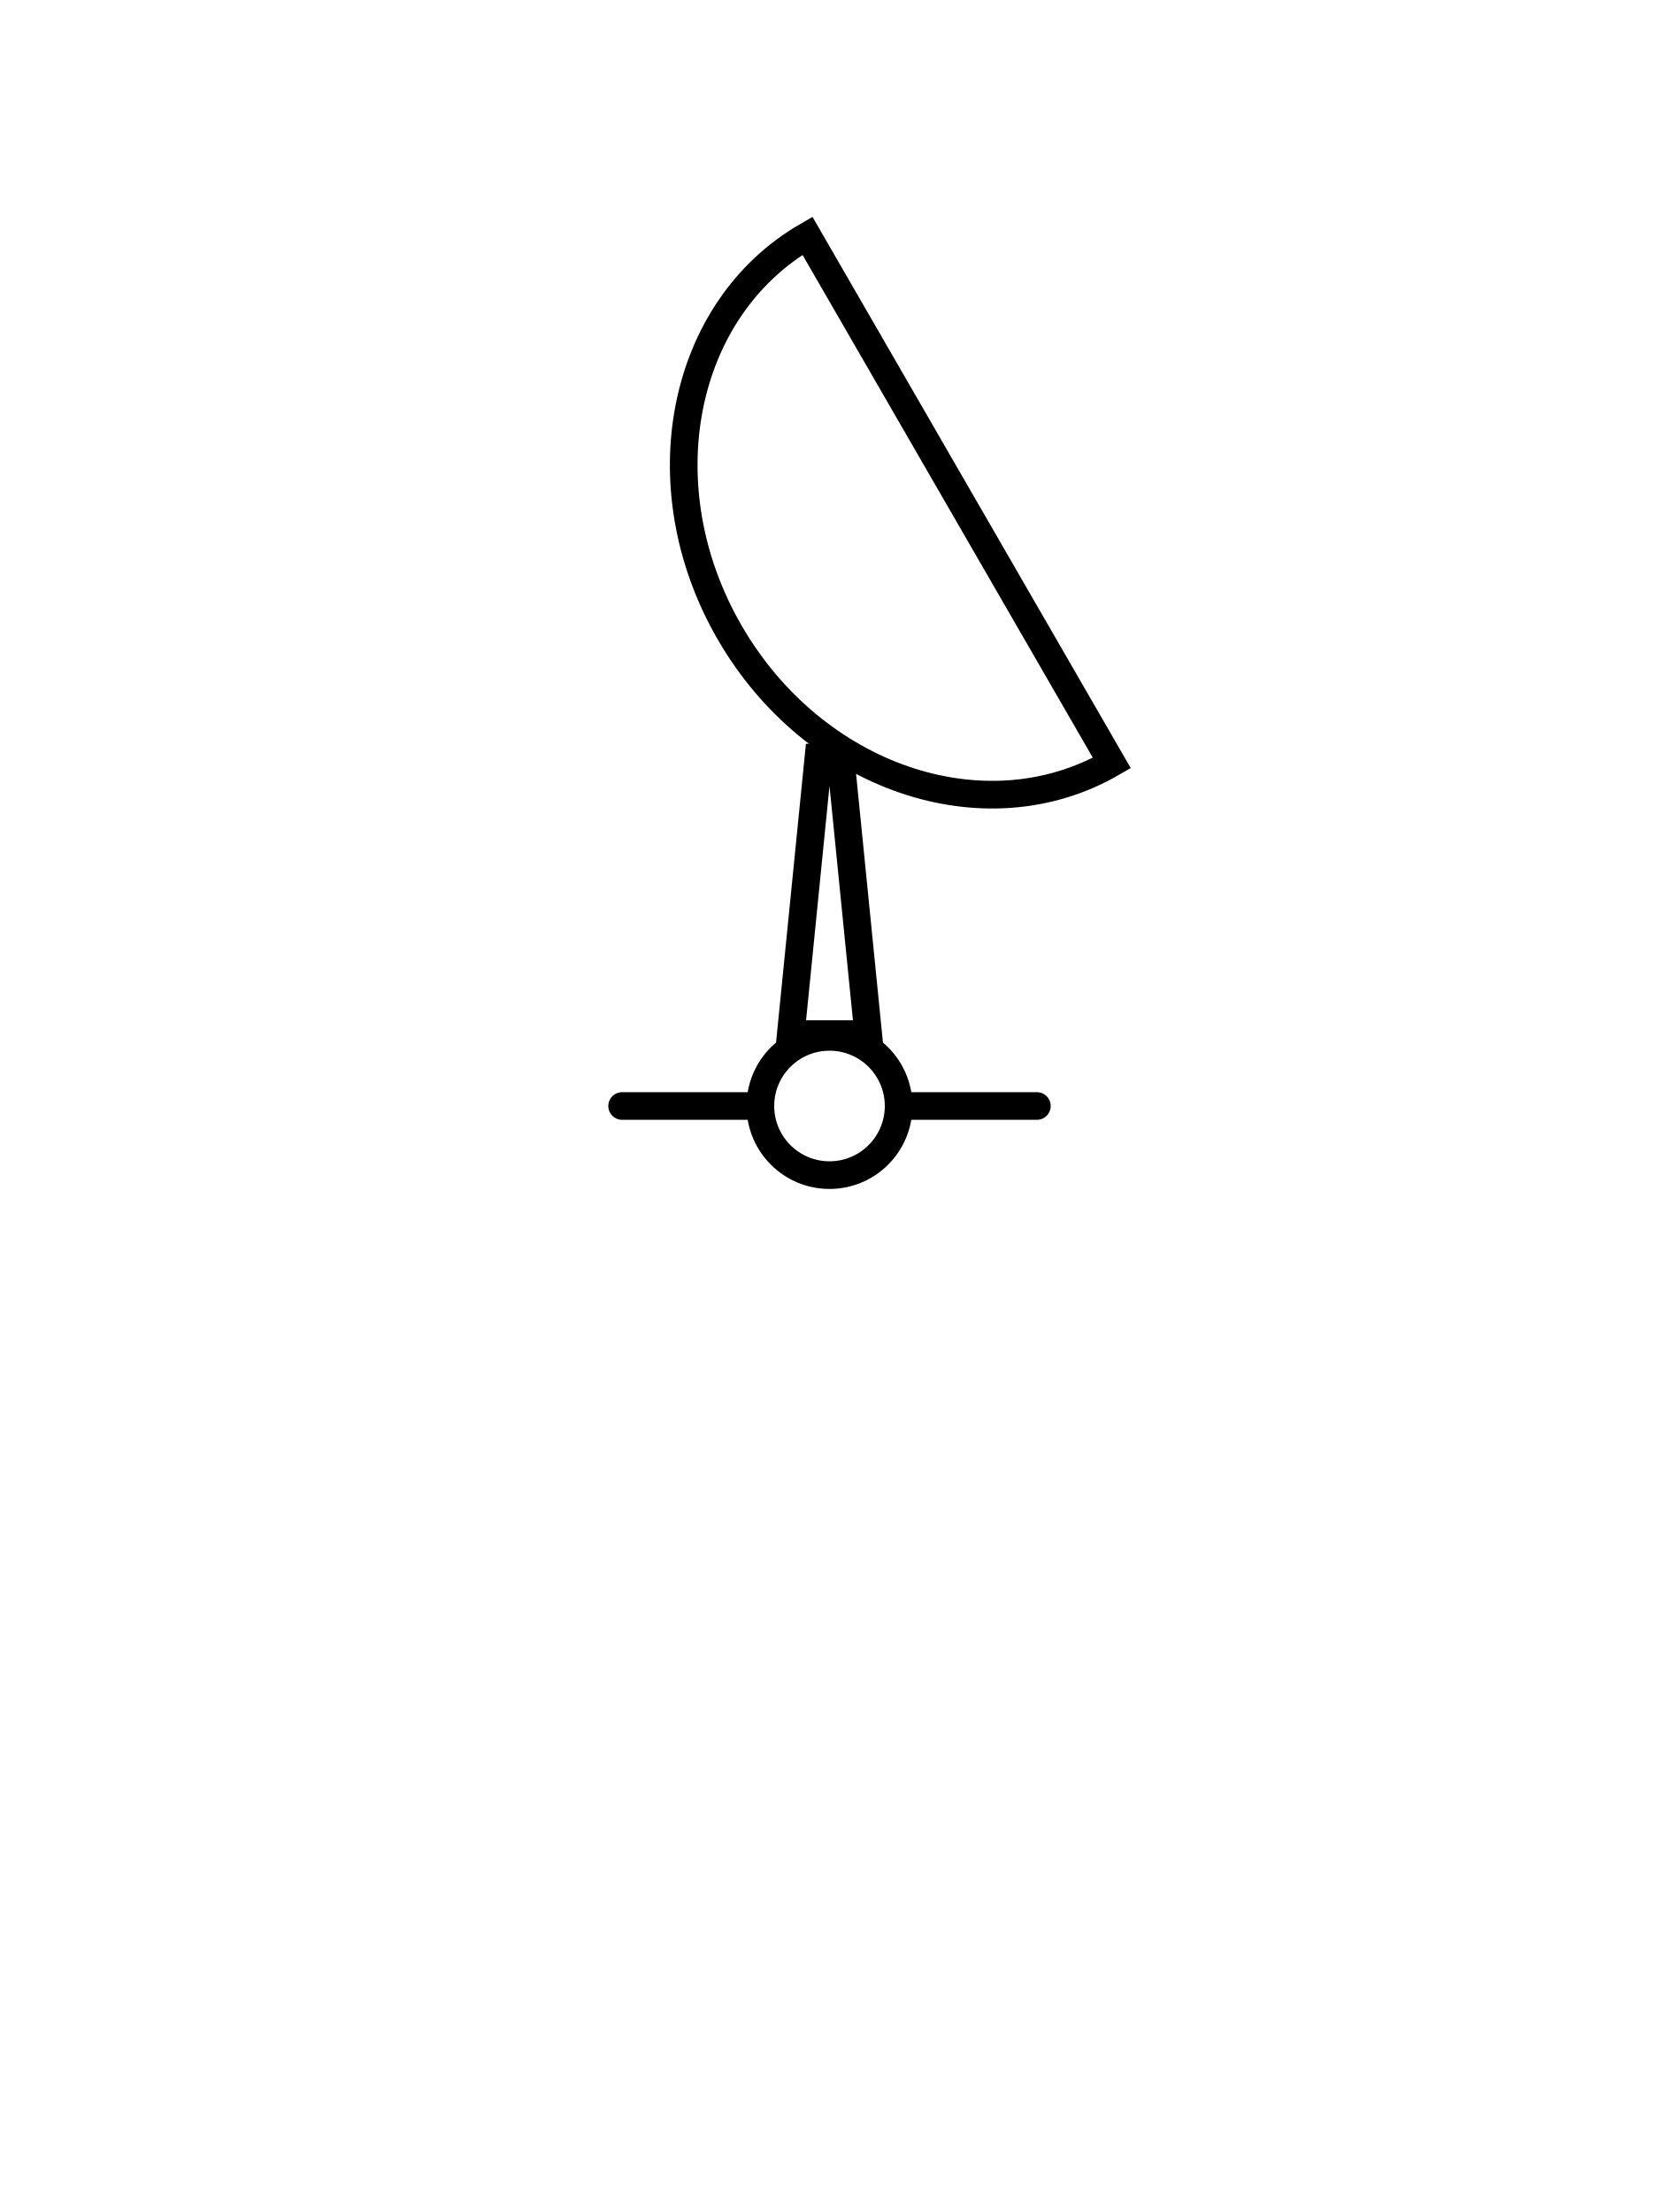
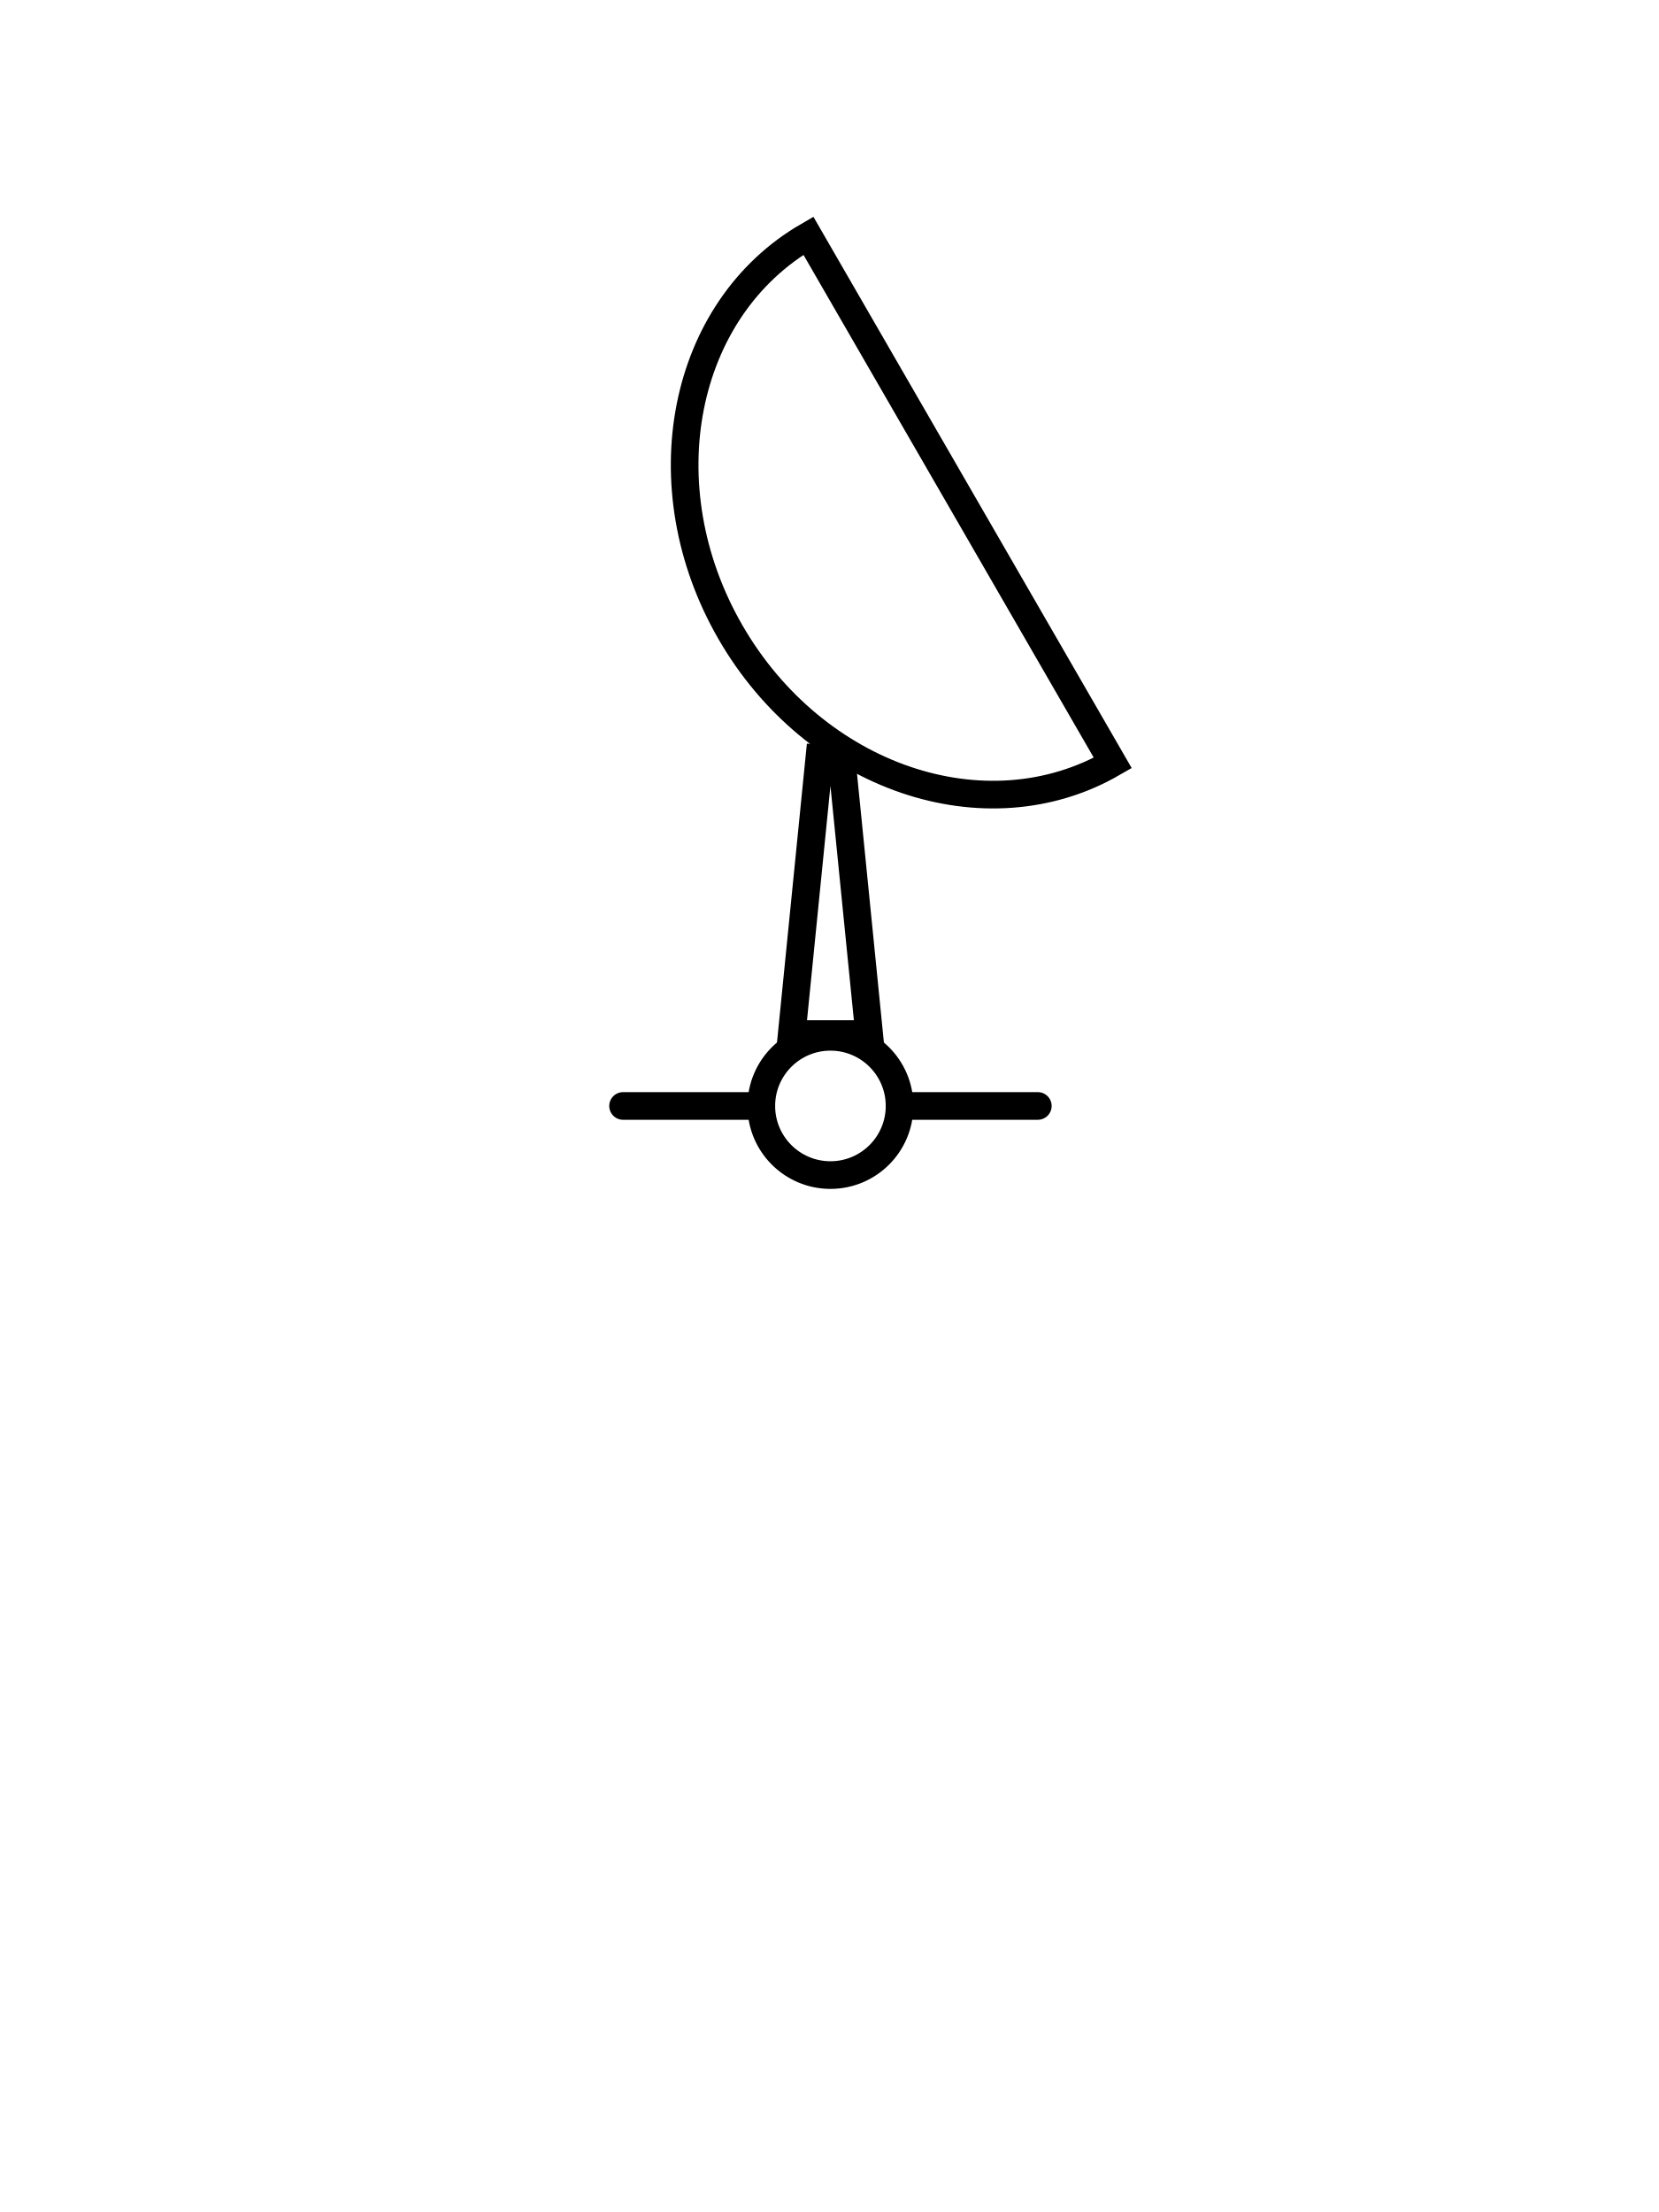
- <svg xmlns="http://www.w3.org/2000/svg" xmlns:xlink="http://www.w3.org/1999/xlink" version="1.1" x="0px" y="0px" width="300" height="400" viewBox="0 0 300 400" xml:space="preserve" id="svg3143" style="display:inline">
-   <defs id="defs3297">
-     <pattern xlink:href="#pattern6929" id="pattern6960" />
-     <pattern patternUnits="userSpaceOnUse" width="506.594" height="291.469" patternTransform="translate(-86.5625,-14)" id="pattern6929">
-       <path id="path6481" d="m 215.256,1.05 289.914,289.914 1.414,0" style="fill:none;stroke:#000000;stroke-width:1px;stroke-linecap:butt;stroke-linejoin:miter;stroke-opacity:1;display:inline" />
-       <path id="path6481-9" d="m 24.223,0.343 289.914,289.914 1.414,0" style="fill:none;stroke:#000000;stroke-width:1px;stroke-linecap:butt;stroke-linejoin:miter;stroke-opacity:1;display:inline" />
-       <path id="path6481-8" d="m 36.163,0.343 289.914,289.914 1.414,0" style="fill:none;stroke:#000000;stroke-width:1px;stroke-linecap:butt;stroke-linejoin:miter;stroke-opacity:1;display:inline" />
-       <path id="path6481-1" d="m 48.102,0.343 289.914,289.914 1.414,0" style="fill:none;stroke:#000000;stroke-width:1px;stroke-linecap:butt;stroke-linejoin:miter;stroke-opacity:1;display:inline" />
-       <path id="path6481-82" d="m 60.042,0.343 289.914,289.914 1.414,0" style="fill:none;stroke:#000000;stroke-width:1px;stroke-linecap:butt;stroke-linejoin:miter;stroke-opacity:1;display:inline" />
-       <path id="path6481-6" d="m 71.981,0.343 289.914,289.914 1.414,0" style="fill:none;stroke:#000000;stroke-width:1px;stroke-linecap:butt;stroke-linejoin:miter;stroke-opacity:1;display:inline" />
-       <path id="path6481-60" d="m 83.921,0.343 289.914,289.914 1.414,0" style="fill:none;stroke:#000000;stroke-width:1px;stroke-linecap:butt;stroke-linejoin:miter;stroke-opacity:1;display:inline" />
-       <path id="path6481-3" d="m 95.861,0.343 289.914,289.914 1.414,0" style="fill:none;stroke:#000000;stroke-width:1px;stroke-linecap:butt;stroke-linejoin:miter;stroke-opacity:1;display:inline" />
-       <path id="path6481-80" d="m 107.8,0.343 289.914,289.914 1.414,0" style="fill:none;stroke:#000000;stroke-width:1px;stroke-linecap:butt;stroke-linejoin:miter;stroke-opacity:1;display:inline" />
-       <path id="path6481-12" d="m 12.284,0.343 289.914,289.914 1.414,0" style="fill:none;stroke:#000000;stroke-width:1px;stroke-linecap:butt;stroke-linejoin:miter;stroke-opacity:1;display:inline" />
-       <path id="path6481-5" d="m 119.74,0.343 289.914,289.914 1.414,0" style="fill:none;stroke:#000000;stroke-width:1px;stroke-linecap:butt;stroke-linejoin:miter;stroke-opacity:1;display:inline" />
-       <path id="path6481-0" d="m 131.679,0.343 289.914,289.914 1.414,0" style="fill:none;stroke:#000000;stroke-width:1px;stroke-linecap:butt;stroke-linejoin:miter;stroke-opacity:1;display:inline" />
-       <path id="path6481-94" d="m 143.619,0.343 289.914,289.914 1.414,0" style="fill:none;stroke:#000000;stroke-width:1px;stroke-linecap:butt;stroke-linejoin:miter;stroke-opacity:1;display:inline" />
-       <path id="path6481-7" d="m 155.558,0.343 289.914,289.914 1.414,0" style="fill:none;stroke:#000000;stroke-width:1px;stroke-linecap:butt;stroke-linejoin:miter;stroke-opacity:1;display:inline" />
-       <path id="path6481-83" d="m 167.498,0.343 289.914,289.914 1.414,0" style="fill:none;stroke:#000000;stroke-width:1px;stroke-linecap:butt;stroke-linejoin:miter;stroke-opacity:1;display:inline" />
-       <path id="path6481-51" d="m 179.437,0.343 289.914,289.914 1.414,0" style="fill:none;stroke:#000000;stroke-width:1px;stroke-linecap:butt;stroke-linejoin:miter;stroke-opacity:1;display:inline" />
-       <path id="path6481-2" d="m 191.377,0.343 289.914,289.914 1.414,0" style="fill:none;stroke:#000000;stroke-width:1px;stroke-linecap:butt;stroke-linejoin:miter;stroke-opacity:1;display:inline" />
-       <path id="path6481-01" d="m 203.316,0.343 289.914,289.914 1.414,0" style="fill:none;stroke:#000000;stroke-width:1px;stroke-linecap:butt;stroke-linejoin:miter;stroke-opacity:1;display:inline" />
-       <path id="path6481-64" d="m 0.344,0.343 289.914,289.914 1.414,0" style="fill:none;stroke:#000000;stroke-width:1px;stroke-linecap:butt;stroke-linejoin:miter;stroke-opacity:1;display:inline" />
+ <svg xmlns="http://www.w3.org/2000/svg" xmlns:xlink="http://www.w3.org/1999/xlink" version="1.1" id="svg8829" x="0px" y="0px" width="300" height="400" viewBox="0 0 300 400" enable-background="new 0 0 320 320" xml:space="preserve">
+   <defs id="defs4">
+     <pattern patternTransform="matrix(0.7467 -0.7467 0.7467 0.7467 3977.525 -8206.587)" xlink:href="#_x31_0_lpi_30_x25_-2" id="SVGID_3_-76" />
+     <clipPath id="SVGID_2_">
+       <use xlink:href="#SVGID_1_" style="overflow:visible" id="use3208" x="0" y="0" width="288" height="400" />
+     </clipPath>
+     <pattern id="SVGID_3_" xlink:href="#_x31_0_lpi_30_x25_" patternTransform="matrix(0.7467 -0.7467 0.7467 0.7467 3977.525 -8206.587)" />
+     <pattern x="144" y="200" width="72" height="72" patternUnits="userSpaceOnUse" id="_x31_0_lpi_30_x25_" viewBox="20 -72 72 72">
+       <g id="g3148">
+         <polygon class="st4" points="20,0 20,-72 92,-72 92,0   " id="polygon3150" />
+         <line class="st3" x1="19.75" y1="-3.601" x2="92.25" y2="-3.601" id="line3152" />
+         <line class="st3" x1="19.75" y1="-18" x2="92.25" y2="-18" id="line3154" />
+         <line class="st3" x1="19.75" y1="-32.4" x2="92.25" y2="-32.4" id="line3156" />
+         <line class="st3" x1="19.75" y1="-46.8" x2="92.25" y2="-46.8" id="line3158" />
+         <line class="st3" x1="19.75" y1="-61.2" x2="92.25" y2="-61.2" id="line3160" />
+         <line class="st3" x1="0" y1="-61.2" x2="14" y2="-61.2" id="line3162" />
+         <line class="st3" x1="19.75" y1="-10.8" x2="92.25" y2="-10.8" id="line3164" />
+         <line class="st3" x1="19.75" y1="-25.2" x2="92.25" y2="-25.2" id="line3166" />
+         <line class="st3" x1="19.75" y1="-39.601" x2="92.25" y2="-39.601" id="line3168" />
+         <line class="st3" x1="19.75" y1="-54" x2="92.25" y2="-54" id="line3170" />
+         <line class="st3" x1="19.75" y1="-68.4" x2="92.25" y2="-68.4" id="line3172" />
+         <line class="st3" x1="0" y1="-68.4" x2="14" y2="-68.4" id="line3174" />
+       </g>
    </pattern>
-     <pattern patternUnits="userSpaceOnUse" width="506.594" height="291.469" patternTransform="translate(-86.5625,-14)" id="pattern6957">
-       <rect id="rect6950" y="0" x="0" height="291.469" width="506.594" style="fill:url(#pattern6960);stroke:none" />
-     </pattern>
+     <clipPath id="clipPath4452">
+       <use xlink:href="#SVGID_1_" style="overflow:visible" id="use4454" x="0" y="0" width="288" height="400" />
+     </clipPath>
  </defs>
-   <style type="text/css" id="style3145">
- 
- 	.st0{clip-path:url(#SVGID_2_);fill:url(#SVGID_3_);}
- 	.st1{display:inline;fill:none;stroke:#000000;stroke-width:3;}
- 	.st2{display:inline;fill:none;stroke:#000000;stroke-width:5;}
- 	.st3{fill:none;stroke:#000000;stroke-width:2.16;}
- 	.st4{fill:none;}
- 	.st5{display:inline;stroke:#000000;stroke-width:2;}
- 	.st6{display:inline;stroke:#000000;stroke-width:5;}
- 	.st7{display:inline;}
- 	.st8{fill:none;stroke:#000000;stroke-width:5;}
- 	.st9{fill:none;stroke:#000000;stroke-width:5;stroke-linecap:round;}
- 	.st10{display:none;}
- 
- </style>
-   <pattern x="144" y="200" width="72" height="72" patternUnits="userSpaceOnUse" id="_x31_0_lpi_30_x25_" viewBox="20 -72 72 72">
-     <g id="g3148">
-       <polygon class="st4" points="20,0 20,-72 92,-72 92,0   " id="polygon3150" />
-       <line class="st3" x1="19.75" y1="-3.601" x2="92.25" y2="-3.601" id="line3152" />
-       <line class="st3" x1="19.75" y1="-18" x2="92.25" y2="-18" id="line3154" />
-       <line class="st3" x1="19.75" y1="-32.4" x2="92.25" y2="-32.4" id="line3156" />
-       <line class="st3" x1="19.75" y1="-46.8" x2="92.25" y2="-46.8" id="line3158" />
-       <line class="st3" x1="19.75" y1="-61.2" x2="92.25" y2="-61.2" id="line3160" />
-       <line class="st3" x1="0" y1="-61.2" x2="14" y2="-61.2" id="line3162" />
-       <line class="st3" x1="19.75" y1="-10.8" x2="92.25" y2="-10.8" id="line3164" />
-       <line class="st3" x1="19.75" y1="-25.2" x2="92.25" y2="-25.2" id="line3166" />
-       <line class="st3" x1="19.75" y1="-39.601" x2="92.25" y2="-39.601" id="line3168" />
-       <line class="st3" x1="19.75" y1="-54" x2="92.25" y2="-54" id="line3170" />
-       <line class="st3" x1="19.75" y1="-68.4" x2="92.25" y2="-68.4" id="line3172" />
-       <line class="st3" x1="0" y1="-68.4" x2="14" y2="-68.4" id="line3174" />
-     </g>
-   </pattern>
-   <g id="Monument" class="st10" style="display:none">
-     <line class="st2" x1="156.5" y1="200.001" x2="181.5" y2="200.001" id="line3196" style="fill:none;stroke:#000000;stroke-width:5;display:inline" />
-     <line class="st2" x1="106.5" y1="200.001" x2="131.5" y2="200.001" id="line3198" style="fill:none;stroke:#000000;stroke-width:5;display:inline" />
-     <circle class="st2" cx="144" cy="200" r="12.5" id="circle3200" style="fill:none;stroke:#000000;stroke-width:5;display:inline" />
-     <g class="st7" id="g3202" style="display:inline">
-       <defs id="defs3204">
-         <path id="SVGID_1_" d="M 175.5,63.5 C 175.5,46.096 161.404,32 144,32 c -17.404,0 -31.5,14.096 -31.5,31.5 0,9.572 4.27,18.138 11.003,23.914 L 119,200 h 12 c 0,-7.18 5.82,-13 13,-13 7.18,0 13,5.82 13,13 h 12 L 164.496,87.414 C 171.23,81.638 175.5,73.072 175.5,63.5 z" />
-       </defs>
-       <clipPath id="SVGID_2_">
-         <use xlink:href="#SVGID_1_" style="overflow:visible" id="use3208" x="0" y="0" width="288" height="400" />
-       </clipPath>
-       <pattern id="SVGID_3_" xlink:href="#_x31_0_lpi_30_x25_" patternTransform="matrix(0.7467 -0.7467 0.7467 0.7467 3977.525 -8206.587)">
- 		</pattern>
-       <polygon class="st0" points="-6,117.934 136.066,260 294,102.066 151.935,-40 " id="polygon3211" clip-path="url(#SVGID_2_)" style="fill:url(#SVGID_3_)" />
-     </g>
-     <g class="st7" id="g3213" style="display:inline">
-       <g id="g3215">
-         <path class="st8" d="m 175.5,63 c 0,-17.404 -14.096,-31.5 -31.5,-31.5 -17.404,0 -31.5,14.096 -31.5,31.5 0,9.572 4.271,18.138 11.003,23.914 L 119,199.5 h 12 c 0,-7.18 5.82,-13 13,-13 7.18,0 13,5.82 13,13 h 12 L 164.496,86.914 C 171.23,81.138 175.5,72.572 175.5,63 z" id="path3217" style="fill:none;stroke:#000000;stroke-width:5" />
-       </g>
-     </g>
-   </g>
-   <g id="Radio_x5F_mast" class="st10" style="display:none">
-     <circle class="st2" cx="144" cy="200.001" r="12.5" id="circle3220" style="fill:none;stroke:#000000;stroke-width:5;display:inline" />
-     <line class="st2" x1="156.5" y1="200.001" x2="181.5" y2="200.001" id="line3222" style="fill:none;stroke:#000000;stroke-width:5;display:inline" />
-     <line class="st2" x1="106.5" y1="200.001" x2="131.5" y2="200.001" id="line3224" style="fill:none;stroke:#000000;stroke-width:5;display:inline" />
-     <polyline class="st2" points="119,200 144,71 169,200  " id="polyline3226" style="fill:none;stroke:#000000;stroke-width:5;display:inline" />
-     <g class="st7" id="g3228" style="display:inline">
-       <path class="st9" d="M 176.69,40.093 C 184.315,48.155 189,59.027 189,71 c 0,11.973 -4.685,22.845 -12.31,30.907" id="path3230" style="fill:none;stroke:#000000;stroke-width:5;stroke-linecap:round" />
-       <path class="st9" d="M 111.31,40.093 C 103.685,48.155 99,59.027 99,71 c 0,11.973 4.685,22.845 12.31,30.907" id="path3232" style="fill:none;stroke:#000000;stroke-width:5;stroke-linecap:round" />
-       <path class="st9" d="M 167.609,93.322 C 173.116,87.499 176.5,79.647 176.5,71 c 0,-8.647 -3.384,-16.499 -8.891,-22.321" id="path3234" style="fill:none;stroke:#000000;stroke-width:5;stroke-linecap:round" />
-       <path class="st9" d="M 120.391,48.678 C 114.883,54.501 111.5,62.353 111.5,71 c 0,8.647 3.383,16.499 8.891,22.322" id="path3236" style="fill:none;stroke:#000000;stroke-width:5;stroke-linecap:round" />
-     </g>
-   </g>
-   <g id="Water_x5F_tower" class="st10" style="display:none">
-     <circle class="st2" cx="144" cy="200.001" r="12.5" id="circle3239" style="fill:none;stroke:#000000;stroke-width:5;display:inline" />
-     <line class="st2" x1="156.5" y1="200.001" x2="181.5" y2="200.001" id="line3241" style="fill:none;stroke:#000000;stroke-width:5;display:inline" />
-     <line class="st2" x1="106.5" y1="200.001" x2="131.5" y2="200.001" id="line3243" style="fill:none;stroke:#000000;stroke-width:5;display:inline" />
-     <polyline class="st2" points="119,200 126,71 114,71 114,30 174,30 174,71 162,71 169,200  " id="polyline3245" style="fill:none;stroke:#000000;stroke-width:5;display:inline" />
-     <line class="st2" x1="126" y1="71" x2="162" y2="71" id="line3247" style="fill:none;stroke:#000000;stroke-width:5;display:inline" />
-   </g>
-   <g id="Flare_x5F_stack" class="st10" style="display:none">
-     <line class="st2" x1="156.5" y1="200.001" x2="181.5" y2="200.001" id="line3250" style="fill:none;stroke:#000000;stroke-width:5;display:inline" />
-     <line class="st2" x1="106.5" y1="200.001" x2="131.5" y2="200.001" id="line3252" style="fill:none;stroke:#000000;stroke-width:5;display:inline" />
-     <path class="st1" d="M 157.569,26.465 C 145.004,55.267 168.625,66.292 154,84.917 148.247,92.243 138.125,95 132.5,84.25 c -14.033,-26.818 31.25,-63 31.25,-63" id="path3254" style="fill:none;stroke:#000000;stroke-width:3;display:inline" />
-     <circle class="st2" cx="144" cy="200" r="12.5" id="circle3256" style="fill:none;stroke:#000000;stroke-width:5;display:inline" />
-     <rect x="136.5" y="87.5" class="st6" width="15" height="100" id="rect3258" style="stroke:#000000;stroke-width:5;display:inline" />
-   </g>
-   <g id="Flagstaff" class="st10" style="display:none">
-     <line class="st2" x1="156.5" y1="200.001" x2="181.5" y2="200.001" id="line3261" style="fill:none;stroke:#000000;stroke-width:5;display:inline" />
-     <line class="st2" x1="106.5" y1="200.001" x2="131.5" y2="200.001" id="line3263" style="fill:none;stroke:#000000;stroke-width:5;display:inline" />
-     <circle class="st2" cx="144" cy="200" r="12.5" id="circle3265" style="fill:none;stroke:#000000;stroke-width:5;display:inline" />
-     <line class="st2" x1="144" y1="187.5" x2="144" y2="25" id="line3267" style="fill:none;stroke:#000000;stroke-width:5;display:inline" />
-     <polyline class="st2" points="144,40 186,40 186,82 144,82  " id="polyline3269" style="fill:none;stroke:#000000;stroke-width:5;display:inline" />
-   </g>
-   <g id="Dish_x5F_aerial" class="st10" style="display:none">
-     <line class="st2" x1="156.5" y1="200.001" x2="181.5" y2="200.001" id="line3272" style="fill:none;stroke:#000000;stroke-width:5;display:inline" />
-     <line class="st2" x1="106.5" y1="200.001" x2="131.5" y2="200.001" id="line3274" style="fill:none;stroke:#000000;stroke-width:5;display:inline" />
-     <circle class="st2" cx="144" cy="200" r="12.5" id="circle3276" style="fill:none;stroke:#000000;stroke-width:5;display:inline" />
-     <path class="st2" d="m 140.012,42.636 c -22.984,13.27 -29.292,45.37 -14.092,71.698 15.2,26.328 46.154,36.914 69.138,23.644 L 140.012,42.636 z" id="path3278" style="fill:none;stroke:#000000;stroke-width:5;display:inline" />
-     <polygon class="st6" points="137,187 142,137 146,137 151,187 " id="polygon3280" style="stroke:#000000;stroke-width:5;display:inline" />
-     <polygon class="st5" points="169.693,89.12 168.03,86.21 175.894,82.851 " id="polygon3282" style="stroke:#000000;stroke-width:2;display:inline" />
-   </g>
-   <g id="Tower" class="st10" style="display:none">
-     <line class="st2" x1="128" y1="71" x2="160" y2="71" id="line3285" style="fill:none;stroke:#000000;stroke-width:5;display:inline" />
-     <circle class="st2" cx="144" cy="200.001" r="12.5" id="circle3287" style="fill:none;stroke:#000000;stroke-width:5;display:inline" />
-     <line class="st2" x1="156.5" y1="200.001" x2="181.5" y2="200.001" id="line3289" style="fill:none;stroke:#000000;stroke-width:5;display:inline" />
-     <line class="st2" x1="106.5" y1="200.001" x2="131.5" y2="200.001" id="line3291" style="fill:none;stroke:#000000;stroke-width:5;display:inline" />
-     <polyline class="st2" points="119,200 128,71 128,32 160,32 160,71 169,200.001  " id="polyline3293" style="fill:none;stroke:#000000;stroke-width:5;display:inline" />
-   </g>
-   <g id="layer4" style="display:inline">
-     <g id="g4532" transform="translate(6,0)">
+   <g id="g2415" transform="translate(0,80)">
+ 	
+ 	
+ 	
+ 		
+ </g>
+   <g id="layer1" transform="translate(0,80)">
+     <g style="display:inline" id="g4532" transform="translate(6.169811,-80.00943)">
      <g class="st11" id="Chimney-1" style="display:none">
        <circle id="circle4407" r="12.5" cy="200.001" cx="144" class="st4" style="fill:none;stroke:#000000;stroke-width:5;display:inline" d="m 156.5,200.001 c 0,6.904 -5.596,12.5 -12.5,12.5 -6.904,0 -12.5,-5.596 -12.5,-12.5 0,-6.904 5.596,-12.5 12.5,-12.5 6.904,0 12.5,5.596 12.5,12.5 z" />
        <path id="path4409" d="m 154.016,65.573 c 2.085,-4.296 10.428,-6.448 10.428,-10.744" class="st4" style="fill:none;stroke:#000000;stroke-width:5;display:inline" />
        <path id="path4411" d="m 134.229,65.083 c -3.558,-17.769 23.098,-33.759 30.214,-21.32" class="st4" style="fill:none;stroke:#000000;stroke-width:5;display:inline" />
        <path id="path4413" d="M 154.891,68.51" class="st4" style="fill:none;stroke:#000000;stroke-width:5;display:inline" />
        <path id="path4415" d="M 132.891,68.51" class="st4" style="fill:none;stroke:#000000;stroke-width:5;display:inline" />
        <polyline id="polyline4417" points="119,200 134,71 154,71 169,200  " class="st4" style="fill:none;stroke:#000000;stroke-width:5;display:inline" />
        <path id="path4419" d="m 159.934,39.938 c 41.957,-41.761 82.291,64.239 -0.461,20.63" class="st4" style="fill:none;stroke:#000000;stroke-width:5;display:inline" />
        <line id="line4421" y2="200.001" x2="181.5" y1="200.001" x1="156.5" class="st4" style="fill:none;stroke:#000000;stroke-width:5;display:inline" />
        <line id="line4423" y2="200.001" x2="131.5" y1="200.001" x1="106.5" class="st4" style="fill:none;stroke:#000000;stroke-width:5;display:inline" />
      </g>
      <g class="st11" id="Monument-6" style="display:none">
        <line id="line4426" y2="200.001" x2="181.5" y1="200.001" x1="156.5" class="st4" style="fill:none;stroke:#000000;stroke-width:5;display:inline" />
        <line id="line4428" y2="200.001" x2="131.5" y1="200.001" x1="106.5" class="st4" style="fill:none;stroke:#000000;stroke-width:5;display:inline" />
        <circle id="circle4430" r="12.5" cy="200" cx="144" class="st4" style="fill:none;stroke:#000000;stroke-width:5;display:inline" d="m 156.5,200 c 0,6.904 -5.596,12.5 -12.5,12.5 -6.904,0 -12.5,-5.596 -12.5,-12.5 0,-6.904 5.596,-12.5 12.5,-12.5 6.904,0 12.5,5.596 12.5,12.5 z" />
        <g id="g4432" class="st8" style="fill:none;stroke:#000000;stroke-width:5;display:inline">
          <defs id="defs4434">
            <path d="M 175.5,63.5 C 175.5,46.096 161.404,32 144,32 c -17.404,0 -31.5,14.096 -31.5,31.5 0,9.572 4.27,18.138 11.003,23.914 L 119,200 h 12 c 0,-7.18 5.82,-13 13,-13 7.18,0 13,5.82 13,13 h 12 L 164.496,87.414 C 171.23,81.638 175.5,73.072 175.5,63.5 z" id="SVGID_1_-8" />
          </defs>
          <clipPath id="SVGID_2_-5">
            <use id="use4438" style="overflow:visible" xlink:href="#SVGID_1_-8" x="0" y="0" width="1" height="1" />
          </clipPath>
-           <pattern patternTransform="matrix(0.7467 -0.7467 0.7467 0.7467 3977.525 -8206.587)" xlink:href="#_x31_0_lpi_30_x25_-2" id="SVGID_3_-76">
- 		</pattern>
+           <pattern patternTransform="matrix(0.7467 -0.7467 0.7467 0.7467 3977.525 -8206.587)" xlink:href="#_x31_0_lpi_30_x25_-2" id="pattern4476" />
          <polygon style="fill:url(#SVGID_3_-76);stroke:#000000;stroke-width:5;display:inline" clip-path="url(#SVGID_2_)" id="polygon4441" points="-6,117.934 136.066,260 294,102.066 151.935,-40 " class="st2" />
        </g>
        <g id="g4443" class="st8" style="fill:none;stroke:#000000;stroke-width:5;display:inline">
          <g id="g4445">
            <path id="path4447" d="m 175.5,63 c 0,-17.404 -14.096,-31.5 -31.5,-31.5 -17.404,0 -31.5,14.096 -31.5,31.5 0,9.572 4.271,18.138 11.003,23.914 L 119,199.5 h 12 c 0,-7.18 5.82,-13 13,-13 7.18,0 13,5.82 13,13 h 12 L 164.496,86.914 C 171.23,81.138 175.5,72.572 175.5,63 z" class="st9" style="fill:none;stroke:#000000;stroke-width:5;stroke-linecap:round" />
          </g>
        </g>
      </g>
      <g class="st11" id="Radio_x5F_mast-1" style="display:none">
        <circle id="circle4450" r="12.5" cy="200.001" cx="144" class="st4" style="fill:none;stroke:#000000;stroke-width:5;display:inline" d="m 156.5,200.001 c 0,6.904 -5.596,12.5 -12.5,12.5 -6.904,0 -12.5,-5.596 -12.5,-12.5 0,-6.904 5.596,-12.5 12.5,-12.5 6.904,0 12.5,5.596 12.5,12.5 z" />
        <line id="line4452" y2="200.001" x2="181.5" y1="200.001" x1="156.5" class="st4" style="fill:none;stroke:#000000;stroke-width:5;display:inline" />
        <line id="line4454" y2="200.001" x2="131.5" y1="200.001" x1="106.5" class="st4" style="fill:none;stroke:#000000;stroke-width:5;display:inline" />
        <polyline id="polyline4456" points="119,200 144,71 169,200  " class="st4" style="fill:none;stroke:#000000;stroke-width:5;display:inline" />
        <g id="g4458" class="st8" style="fill:none;stroke:#000000;stroke-width:5;display:inline">
          <path id="path4460" d="M 176.69,40.093 C 184.315,48.155 189,59.027 189,71 c 0,11.973 -4.685,22.845 -12.31,30.907" class="st10" style="fill:none;stroke:#000000;stroke-width:5;stroke-linecap:round;display:none" />
          <path id="path4462" d="M 111.31,40.093 C 103.685,48.155 99,59.027 99,71 c 0,11.973 4.685,22.845 12.31,30.907" class="st10" style="fill:none;stroke:#000000;stroke-width:5;stroke-linecap:round;display:none" />
          <path id="path4464" d="M 167.609,93.322 C 173.116,87.499 176.5,79.647 176.5,71 c 0,-8.647 -3.384,-16.499 -8.891,-22.321" class="st10" style="fill:none;stroke:#000000;stroke-width:5;stroke-linecap:round;display:none" />
          <path id="path4466" d="M 120.391,48.678 C 114.883,54.501 111.5,62.353 111.5,71 c 0,8.647 3.383,16.499 8.891,22.322" class="st10" style="fill:none;stroke:#000000;stroke-width:5;stroke-linecap:round;display:none" />
        </g>
      </g>
      <g class="st11" id="Water_x5F_tower-89" style="display:none">
        <circle id="circle4469" r="12.5" cy="200.001" cx="144" class="st4" style="fill:none;stroke:#000000;stroke-width:5;display:inline" d="m 156.5,200.001 c 0,6.904 -5.596,12.5 -12.5,12.5 -6.904,0 -12.5,-5.596 -12.5,-12.5 0,-6.904 5.596,-12.5 12.5,-12.5 6.904,0 12.5,5.596 12.5,12.5 z" />
        <line id="line4471" y2="200.001" x2="181.5" y1="200.001" x1="156.5" class="st4" style="fill:none;stroke:#000000;stroke-width:5;display:inline" />
        <line id="line4473" y2="200.001" x2="131.5" y1="200.001" x1="106.5" class="st4" style="fill:none;stroke:#000000;stroke-width:5;display:inline" />
        <polyline id="polyline4475" points="119,200 126,71 114,71 114,30 174,30 174,71 162,71 169,200  " class="st4" style="fill:none;stroke:#000000;stroke-width:5;display:inline" />
        <line id="line4477" y2="71" x2="162" y1="71" x1="126" class="st4" style="fill:none;stroke:#000000;stroke-width:5;display:inline" />
      </g>
      <g class="st11" id="Flare_x5F_stack-27" style="display:none">
        <line id="line4480" y2="200.001" x2="181.5" y1="200.001" x1="156.5" class="st4" style="fill:none;stroke:#000000;stroke-width:5;display:inline" />
        <line id="line4482" y2="200.001" x2="131.5" y1="200.001" x1="106.5" class="st4" style="fill:none;stroke:#000000;stroke-width:5;display:inline" />
        <path id="path4484" d="M 157.569,26.465 C 145.004,55.267 168.625,66.292 154,84.917 148.247,92.243 138.125,95 132.5,84.25 c -14.033,-26.818 31.25,-63 31.25,-63" class="st3" style="fill:none;stroke:#000000;stroke-width:3;display:inline" />
        <circle id="circle4486" r="12.5" cy="200" cx="144" class="st4" style="fill:none;stroke:#000000;stroke-width:5;display:inline" d="m 156.5,200 c 0,6.904 -5.596,12.5 -12.5,12.5 -6.904,0 -12.5,-5.596 -12.5,-12.5 0,-6.904 5.596,-12.5 12.5,-12.5 6.904,0 12.5,5.596 12.5,12.5 z" />
        <rect id="rect4488" height="100" width="15" class="st7" y="87.5" x="136.5" style="stroke:#000000;stroke-width:5;display:inline" />
      </g>
      <g class="st11" id="Flagstaff-9" style="display:none">
        <line id="line4491" y2="200.001" x2="181.5" y1="200.001" x1="156.5" class="st4" style="fill:none;stroke:#000000;stroke-width:5;display:inline" />
        <line id="line4493" y2="200.001" x2="131.5" y1="200.001" x1="106.5" class="st4" style="fill:none;stroke:#000000;stroke-width:5;display:inline" />
        <circle id="circle4495" r="12.5" cy="200" cx="144" class="st4" style="fill:none;stroke:#000000;stroke-width:5;display:inline" d="m 156.5,200 c 0,6.904 -5.596,12.5 -12.5,12.5 -6.904,0 -12.5,-5.596 -12.5,-12.5 0,-6.904 5.596,-12.5 12.5,-12.5 6.904,0 12.5,5.596 12.5,12.5 z" />
        <line id="line4497" y2="25" x2="144" y1="187.5" x1="144" class="st4" style="fill:none;stroke:#000000;stroke-width:5;display:inline" />
        <polyline id="polyline4499" points="144,40 186,40 186,82 144,82  " class="st4" style="fill:none;stroke:#000000;stroke-width:5;display:inline" />
      </g>
      <g id="Dish_x5F_aerial-54">
        <line id="line4502" y2="200.001" x2="181.5" y1="200.001" x1="156.5" class="st9" style="fill:none;stroke:#000000;stroke-width:5;stroke-linecap:round" />
        <line id="line4504" y2="200.001" x2="131.5" y1="200.001" x1="106.5" class="st9" style="fill:none;stroke:#000000;stroke-width:5;stroke-linecap:round" />
        <circle id="circle4506" r="12.5" cy="200" cx="144" class="st9" style="fill:none;stroke:#000000;stroke-width:5;stroke-linecap:round" d="m 156.5,200 c 0,6.904 -5.596,12.5 -12.5,12.5 -6.904,0 -12.5,-5.596 -12.5,-12.5 0,-6.904 5.596,-12.5 12.5,-12.5 6.904,0 12.5,5.596 12.5,12.5 z" />
        <path id="path4508" d="m 140.012,42.636 c -22.984,13.27 -29.292,45.37 -14.092,71.698 15.2,26.328 46.154,36.914 69.138,23.644 L 140.012,42.636 z" class="st9" style="fill:none;stroke:#000000;stroke-width:5;stroke-linecap:round" />
        <polygon id="polygon4510" points="137,187 142,137 146,137 151,187 " class="st1" style="fill:none;stroke:#000000;stroke-width:5;display:inline" />
        <polygon id="polygon4512" points="169.693,89.12 168.03,86.21 175.894,82.851 " class="st0" style="fill:url(#SVGID_3_);stroke:#000000;stroke-width:2" clip-path="url(#SVGID_2_)" />
      </g>
      <g class="st11" id="Tower-3" style="display:none">
        <line id="line4515" y2="71" x2="160" y1="71" x1="128" class="st4" style="fill:none;stroke:#000000;stroke-width:5;display:inline" />
        <circle id="circle4517" r="12.5" cy="200.001" cx="144" class="st4" style="fill:none;stroke:#000000;stroke-width:5;display:inline" d="m 156.5,200.001 c 0,6.904 -5.596,12.5 -12.5,12.5 -6.904,0 -12.5,-5.596 -12.5,-12.5 0,-6.904 5.596,-12.5 12.5,-12.5 6.904,0 12.5,5.596 12.5,12.5 z" />
        <line id="line4519" y2="200.001" x2="181.5" y1="200.001" x1="156.5" class="st4" style="fill:none;stroke:#000000;stroke-width:5;display:inline" />
        <line id="line4521" y2="200.001" x2="131.5" y1="200.001" x1="106.5" class="st4" style="fill:none;stroke:#000000;stroke-width:5;display:inline" />
        <polyline id="polyline4523" points="119,200 128,71 128,32 160,32 160,71 169,200.001  " class="st4" style="fill:none;stroke:#000000;stroke-width:5;display:inline" />
      </g>
    </g>
  </g>
-   <style id="style3473" type="text/css">
- 
- 	.st0{clip-path:url(#SVGID_2_);fill:url(#SVGID_3_);}
- 	.st1{display:inline;fill:none;stroke:#000000;stroke-width:3;}
- 	.st2{display:inline;fill:none;stroke:#000000;stroke-width:5;}
- 	.st3{fill:none;stroke:#000000;stroke-width:2.16;}
- 	.st4{fill:none;}
- 	.st5{display:inline;stroke:#000000;stroke-width:2;}
- 	.st6{display:inline;stroke:#000000;stroke-width:5;}
- 	.st7{display:inline;}
- 	.st8{fill:none;stroke:#000000;stroke-width:5;}
- 	.st9{fill:none;stroke:#000000;stroke-width:5;stroke-linecap:round;}
- 	.st10{display:none;}
- 
- </style>
-   <style id="style3990" type="text/css">
- 
- 	.st0{clip-path:url(#SVGID_2_);fill:url(#SVGID_3_);}
- 	.st1{display:inline;fill:none;stroke:#000000;stroke-width:3;}
- 	.st2{display:inline;fill:none;stroke:#000000;stroke-width:5;}
- 	.st3{fill:none;stroke:#000000;stroke-width:2.16;}
- 	.st4{fill:none;}
- 	.st5{display:inline;stroke:#000000;stroke-width:2;}
- 	.st6{display:inline;stroke:#000000;stroke-width:5;}
- 	.st7{display:inline;}
- 	.st8{fill:none;stroke:#000000;stroke-width:5;}
- 	.st9{fill:none;stroke:#000000;stroke-width:5;stroke-linecap:round;}
- 	.st10{display:none;}
- 
- </style>
-   <style id="style4375" type="text/css">
- 
- 	.st0{stroke:#000000;stroke-width:2;}
- 	.st1{stroke:#000000;stroke-width:5;}
- 	.st2{clip-path:url(#SVGID_2_);fill:url(#SVGID_3_);}
- 	.st3{display:inline;fill:none;stroke:#000000;stroke-width:3;}
- 	.st4{display:inline;fill:none;stroke:#000000;stroke-width:5;}
- 	.st5{fill:none;stroke:#000000;stroke-width:2.16;}
- 	.st6{fill:none;}
- 	.st7{display:inline;stroke:#000000;stroke-width:5;}
- 	.st8{display:inline;}
- 	.st9{fill:none;stroke:#000000;stroke-width:5;}
- 	.st10{fill:none;stroke:#000000;stroke-width:5;stroke-linecap:round;}
- 	.st11{display:none;}
- 
- </style>
-   <style id="style4759" type="text/css">
- 
- 	.st0{stroke:#000000;stroke-width:5;}
- 	.st1{clip-path:url(#SVGID_2_);fill:url(#SVGID_3_);}
- 	.st2{display:inline;fill:none;stroke:#000000;stroke-width:5;}
- 	.st3{fill:none;stroke:#000000;stroke-width:2.16;}
- 	.st4{fill:none;}
- 	.st5{display:inline;stroke:#000000;stroke-width:2;}
- 	.st6{display:inline;stroke:#000000;stroke-width:5;}
- 	.st7{display:inline;}
- 	.st8{fill:none;stroke:#000000;stroke-width:3;}
- 	.st9{fill:none;stroke:#000000;stroke-width:5;}
- 	.st10{fill:none;stroke:#000000;stroke-width:5;stroke-linecap:round;}
- 	.st11{display:none;}
- 
- </style>
-   <style id="style5211" type="text/css">
- 
- 	.st0{clip-path:url(#SVGID_2_);fill:url(#SVGID_3_);}
- 	.st1{display:inline;fill:none;stroke:#000000;stroke-width:3;}
- 	.st2{display:inline;fill:none;stroke:#000000;stroke-width:5;}
- 	.st3{fill:none;stroke:#000000;stroke-width:2.16;}
- 	.st4{fill:none;}
- 	.st5{display:inline;stroke:#000000;stroke-width:2;}
- 	.st6{display:inline;stroke:#000000;stroke-width:5;}
- 	.st7{display:inline;}
- 	.st8{fill:none;stroke:#000000;stroke-width:5;}
- 	.st9{fill:none;stroke:#000000;stroke-width:5;stroke-linecap:round;}
- 	.st10{display:none;}
- 
- </style>
-   <style id="style5596" type="text/css">
- 
- 	.st0{clip-path:url(#SVGID_2_);fill:url(#SVGID_3_);}
- 	.st1{display:inline;fill:none;stroke:#000000;stroke-width:3;}
- 	.st2{display:inline;fill:none;stroke:#000000;stroke-width:5;}
- 	.st3{fill:none;stroke:#000000;stroke-width:2.16;}
- 	.st4{fill:none;}
- 	.st5{display:inline;stroke:#000000;stroke-width:2;}
- 	.st6{display:inline;stroke:#000000;stroke-width:5;}
- 	.st7{display:inline;}
- 	.st8{fill:none;stroke:#000000;stroke-width:5;}
- 	.st9{fill:none;stroke:#000000;stroke-width:5;stroke-linecap:round;}
- 	.st10{display:none;}
- 
- </style>
-   <style id="style5981" type="text/css">
- 
- 	.st0{clip-path:url(#SVGID_2_);fill:url(#SVGID_3_);}
- 	.st1{display:inline;fill:none;stroke:#000000;stroke-width:3;}
- 	.st2{display:inline;fill:none;stroke:#000000;stroke-width:5;}
- 	.st3{fill:none;stroke:#000000;stroke-width:2.16;}
- 	.st4{fill:none;}
- 	.st5{display:inline;stroke:#000000;stroke-width:2;}
- 	.st6{display:inline;stroke:#000000;stroke-width:5;}
- 	.st7{display:inline;}
- 	.st8{fill:none;stroke:#000000;stroke-width:5;}
- 	.st9{fill:none;stroke:#000000;stroke-width:5;stroke-linecap:round;}
- 	.st10{display:none;}
- 
- </style>
</svg>
